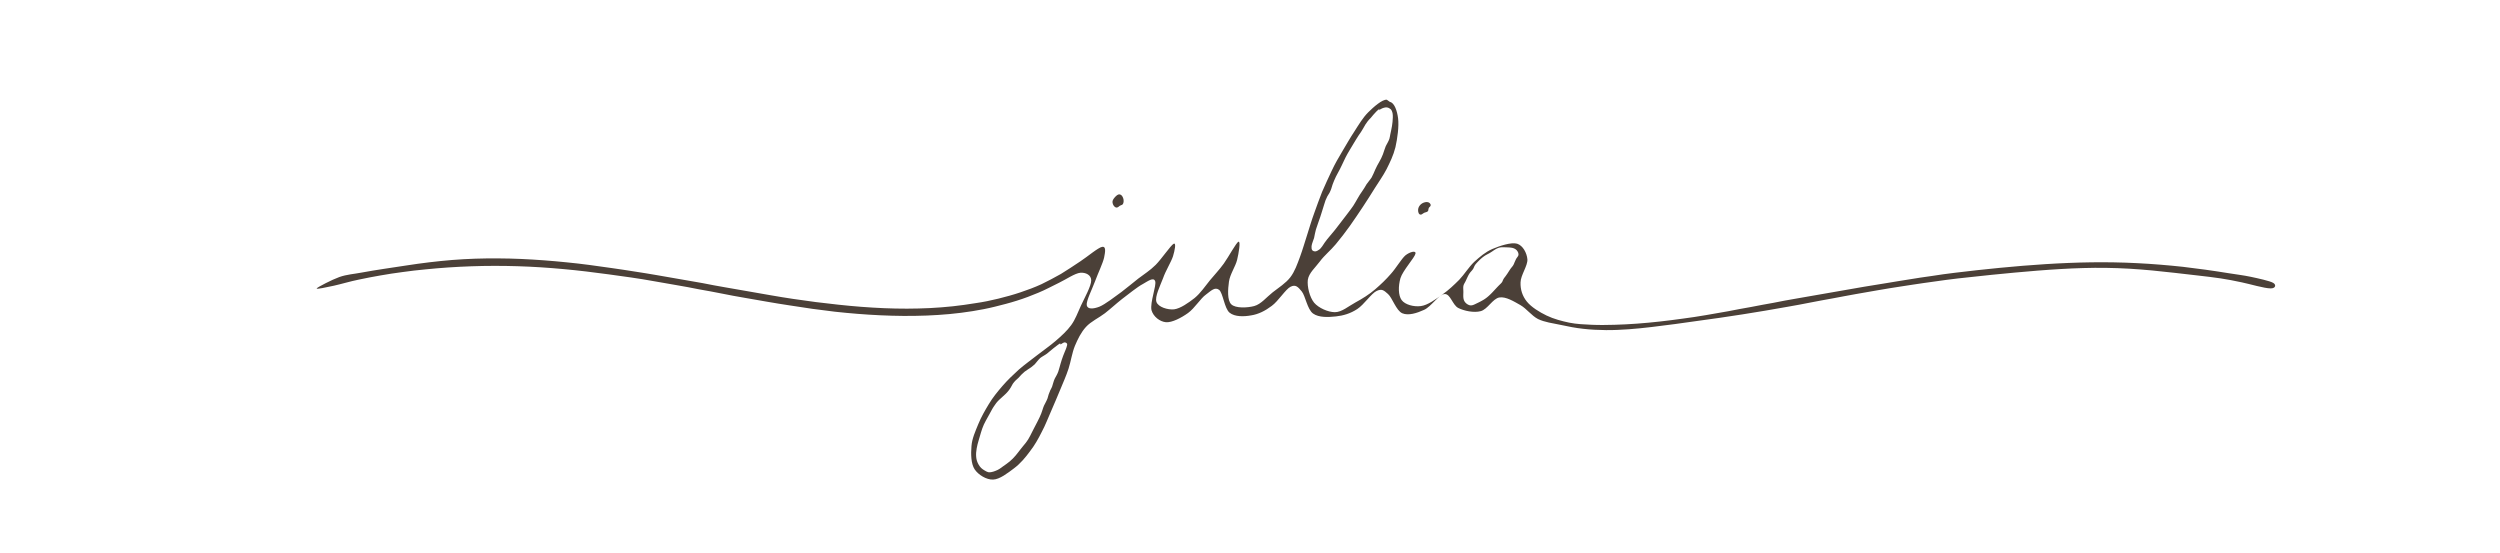
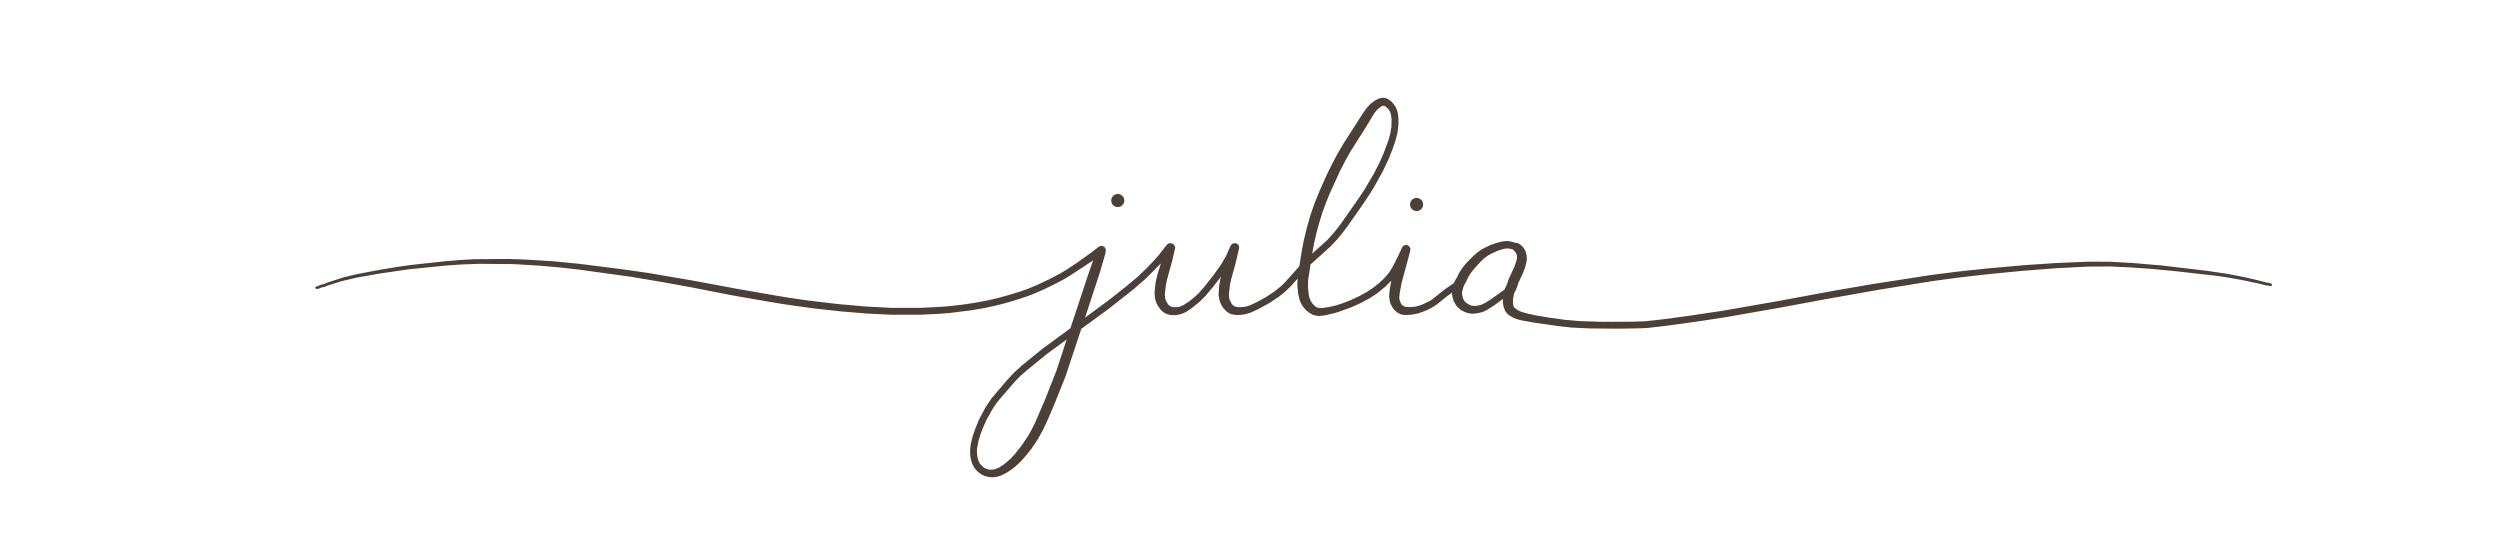
- <svg xmlns="http://www.w3.org/2000/svg" aria-labelledby="title" role="img" viewBox="0 0 950 210">
-   <path d="m541 77c-0.19 0.07-0.38 0.16-0.55 0.26-0.17 0.11-0.34 0.22-0.49 0.35s-0.29 0.27-0.41 0.42c-0.13 0.15-0.24 0.31-0.33 0.48s-0.17 0.35-0.23 0.54c-0.05 0.19-0.09 0.38-0.11 0.59-0.02 0.2-0.02 0.42 0.01 0.62 0.03 0.21 0.08 0.43 0.15 0.61s0.17 0.35 0.29 0.47c0.12 0.11 0.28 0.19 0.43 0.21 0.16 0.02 0.35-0.03 0.51-0.09 0.16-0.07 0.29-0.21 0.45-0.31s0.31-0.22 0.49-0.3c0.19-0.08 0.41-0.12 0.59-0.19 0.19-0.06 0.4-0.11 0.55-0.21s0.27-0.21 0.35-0.37 0.05-0.4 0.11-0.6c0.05-0.2 0.1-0.42 0.21-0.59s0.33-0.29 0.44-0.44 0.18-0.3 0.2-0.46c0.01-0.15-0.04-0.32-0.11-0.47-0.08-0.15-0.2-0.29-0.34-0.4-0.13-0.11-0.3-0.2-0.47-0.26-0.18-0.06-0.37-0.09-0.56-0.09-0.19-0.01-0.39 0.02-0.59 0.06-0.2 0.03-0.4 0.1-0.59 0.17zm-116-3.1c-0.16 0.05-0.33 0.14-0.49 0.25-0.17 0.11-0.33 0.26-0.49 0.41-0.16 0.14-0.31 0.32-0.45 0.48s-0.27 0.33-0.38 0.49c-0.11 0.15-0.2 0.31-0.28 0.47-0.07 0.15-0.12 0.31-0.15 0.48-0.02 0.17-0.03 0.35 0 0.53 0.02 0.18 0.07 0.37 0.14 0.56 0.07 0.18 0.16 0.36 0.26 0.52 0.11 0.17 0.23 0.32 0.37 0.44 0.13 0.12 0.28 0.22 0.43 0.28 0.16 0.05 0.32 0.08 0.49 0.05 0.16-0.02 0.34-0.12 0.51-0.22s0.34-0.29 0.51-0.4c0.16-0.1 0.33-0.18 0.49-0.25 0.15-0.06 0.3-0.07 0.43-0.15 0.12-0.08 0.23-0.18 0.32-0.31 0.08-0.13 0.15-0.31 0.19-0.48 0.05-0.18 0.08-0.38 0.08-0.57 0.01-0.2 0-0.41-0.03-0.6-0.03-0.2-0.08-0.4-0.14-0.58-0.06-0.19-0.14-0.37-0.23-0.53s-0.19-0.31-0.3-0.44c-0.12-0.12-0.25-0.23-0.38-0.31s-0.28-0.14-0.43-0.16c-0.15-0.01-0.31 0-0.47 0.04zm102-36c-1.7-0.22-5.1 2.8-7.1 4.8-2 2-3.6 4.7-5.2 7.2-1.6 2.4-3 4.9-4.5 7.4-1.5 2.5-3 5.1-4.2 7.7s-2.5 5.3-3.6 7.9c-1.1 2.7-2 5.4-3 8.1s-1.8 5.5-2.7 8.3c-0.91 2.8-1.7 5.6-2.7 8.3s-2 5.6-3.7 7.8c-1.7 2.2-4.4 3.9-6.7 5.7-2.3 1.8-4.4 4.5-7 5.2s-7.1 0.9-8.7-0.65c-1.6-1.5-1.3-5.8-0.9-8.6 0.37-2.8 2.5-5.8 3.1-8.3 0.61-2.5 1.4-7.1 0.55-6.9-0.84 0.23-3.8 5.8-5.6 8.3-1.8 2.5-3.5 4.2-5.3 6.4-1.8 2.2-3.5 4.8-5.8 6.7-2.3 1.8-5.4 4-7.8 4.3-2.4 0.25-6-0.85-6.7-2.8-0.7-2 1.4-6.1 2.5-9 1-2.9 3.1-6.2 3.8-8.4 0.67-2.2 1.3-5.3 0.21-4.7s-4.6 5.8-6.8 8-4.4 3.5-6.6 5.2c-2.2 1.7-4 3.3-6.4 5.1-2.5 1.8-6.2 4.7-8.4 5.6-2.2 0.84-4.5 1.1-4.8-0.56-0.27-1.6 2.1-6.2 3.2-9.2s2.9-6.7 3.4-8.9c0.44-2.2 0.8-4.3-0.7-4.1-1.5 0.23-5.7 3.8-8.3 5.5-2.6 1.7-4.9 3.3-7.4 4.8-2.5 1.4-4.9 2.7-7.4 3.9-2.6 1.2-5.3 2.2-8 3.1-2.7 0.92-5.6 1.7-8.4 2.4s-5.8 1.3-8.6 1.7c-2.9 0.49-5.8 0.87-8.7 1.2-2.9 0.31-5.8 0.53-8.7 0.68-2.9 0.14-5.8 0.21-8.7 0.22-2.9 0-5.8-0.06-8.7-0.18-2.9-0.12-5.8-0.3-8.7-0.52s-5.8-0.5-8.7-0.81c-2.9-0.31-5.8-0.67-8.6-1-2.9-0.38-5.8-0.8-8.6-1.2-2.9-0.43-5.7-0.89-8.6-1.4-2.9-0.47-5.7-0.97-8.6-1.5-2.9-0.5-5.7-1-8.6-1.5-2.9-0.51-5.7-1-8.6-1.6-2.9-0.51-5.7-1-8.6-1.5s-5.7-1-8.6-1.5c-2.9-0.49-5.7-0.97-8.6-1.4-2.9-0.45-5.7-0.9-8.6-1.3-2.9-0.41-5.8-0.81-8.6-1.2s-5.8-0.7-8.6-0.99c-2.9-0.29-5.8-0.56-8.7-0.77-2.9-0.22-5.8-0.39-8.7-0.52-2.9-0.12-5.8-0.2-8.7-0.21-2.9-0.02-5.8 0.01-8.7 0.11-2.9 0.1-5.8 0.26-8.7 0.49s-5.8 0.54-8.7 0.88c-2.9 0.34-5.8 0.76-8.7 1.2-2.9 0.42-5.8 0.89-8.6 1.3-2.8 0.45-5.6 0.86-8.4 1.4s-5.7 0.71-8.5 1.7c-2.8 1-8.2 3.8-8.6 4.3-0.34 0.54 3.9-0.48 6.5-1 2.6-0.57 6.4-1.7 9.4-2.3 3-0.65 5.5-1.1 8.3-1.6 2.8-0.49 5.6-0.93 8.5-1.3 2.8-0.39 5.7-0.74 8.6-1 2.9-0.3 5.8-0.54 8.7-0.74 2.9-0.19 5.8-0.34 8.7-0.44s5.8-0.16 8.8-0.16 5.8 0.04 8.8 0.13 5.8 0.23 8.7 0.41c2.9 0.18 5.8 0.42 8.7 0.68s5.8 0.57 8.6 0.9c2.9 0.34 5.7 0.71 8.6 1.1s5.7 0.81 8.6 1.2 5.7 0.9 8.6 1.4c2.9 0.47 5.7 0.97 8.6 1.5 2.9 0.5 5.7 1 8.6 1.6 2.9 0.52 5.7 1 8.6 1.6s5.7 1.1 8.6 1.6c2.9 0.52 5.7 1 8.6 1.5 2.9 0.49 5.7 0.98 8.6 1.4s5.7 0.88 8.6 1.3c2.9 0.39 5.7 0.74 8.6 1.1 2.9 0.31 5.8 0.59 8.6 0.81 2.9 0.23 5.8 0.42 8.7 0.55 2.9 0.13 5.8 0.22 8.8 0.24 2.9 0.01 5.8-0.02 8.8-0.14 2.9-0.12 5.8-0.3 8.7-0.57 2.9-0.28 5.8-0.63 8.7-1.1s5.7-1 8.5-1.7 5.6-1.4 8.4-2.3c2.8-0.88 5.5-1.9 8.1-3 2.7-1.1 5.2-2.5 7.9-3.8s6-3.6 8.1-3.8c2-0.14 4.1 0.83 4.1 2.9 0.03 2.1-2.6 6.8-3.9 9.6-1.3 2.8-2.1 5.2-3.7 7.4-1.6 2.2-3.7 4.1-5.9 6-2.2 1.9-4.7 3.6-7 5.4-2.3 1.8-4.8 3.6-7 5.5-2.2 2-4.3 4-6.2 6.2-1.9 2.2-3.7 4.4-5.2 6.9s-2.9 4.9-4 7.6-2.4 5.5-2.6 8.4c-0.25 2.9-0.2 6.7 1.2 8.8 1.4 2.1 4.5 4 7 3.9 2.5-0.06 5.6-2.5 8-4.3s4.3-4.1 6-6.4c1.8-2.3 3.2-4.8 4.5-7.4 1.4-2.6 2.4-5.3 3.6-8s2.3-5.4 3.4-8c1.1-2.7 2.3-5.3 3.2-8.1s1.3-5.9 2.4-8.6c1.1-2.6 2.3-5.1 4.2-7.2 1.9-2.1 5-3.5 7.2-5.2 2.3-1.8 4.1-3.5 6.5-5.4 2.4-1.8 5.8-4.6 7.9-5.7 2.1-1.2 4.1-2.7 4.7-1.1s-2 8-1.4 11c0.7 2.5 3.2 4.4 5.5 4.6s5.9-1.7 8.4-3.5 4.8-5.6 6.8-7c2-1.5 3.4-3 5-1.8 1.5 1.2 2 7.1 4 8.7 2 1.6 5.5 1.5 8.2 1 2.7-0.42 5.3-1.7 7.8-3.6 2.5-1.8 5.3-6.4 7.2-7.3 1.9-0.93 2.8 0.1 4.2 1.8 1.4 1.7 2.1 6.8 4.3 8.4s5.9 1.4 8.7 1.1 5.5-1.1 8.1-2.8 5.4-6 7.4-6.9 2.7-0.22 4.3 1.2c1.6 1.4 3.1 6.3 5.4 7.3 2.3 1 5.6-0.06 8.3-1.3 2.7-1.2 5.6-5.9 7.8-6 2.2-0.13 3 4.2 5.2 5.3s5.9 1.9 8.5 1.2c2.6-0.66 4.6-4.8 7.1-5.2s5.5 1.5 8 2.9c2.4 1.4 4.2 4 6.7 5.3 2.5 1.2 5.6 1.6 8.5 2.2 2.9 0.63 5.8 1.2 8.6 1.5 2.9 0.34 5.8 0.47 8.7 0.5s5.8-0.12 8.7-0.32c2.9-0.2 5.8-0.53 8.7-0.86s5.8-0.74 8.7-1.1c2.9-0.39 5.8-0.79 8.6-1.2 2.9-0.41 5.8-0.82 8.6-1.2 2.9-0.43 5.7-0.87 8.6-1.3 2.9-0.45 5.7-0.92 8.6-1.4 2.9-0.48 5.7-0.99 8.6-1.5 2.9-0.52 5.7-1 8.6-1.6 2.8-0.53 5.7-1.1 8.6-1.6 2.9-0.53 5.7-1.1 8.6-1.6 2.9-0.52 5.7-1 8.6-1.5 2.9-0.49 5.7-0.98 8.6-1.4s5.7-0.91 8.6-1.3c2.9-0.42 5.8-0.81 8.6-1.2 2.9-0.38 5.8-0.72 8.6-1 2.9-0.33 5.8-0.64 8.7-0.93 2.9-0.3 5.8-0.58 8.7-0.84 2.9-0.26 5.8-0.52 8.7-0.75 2.9-0.22 5.8-0.44 8.7-0.6 2.9-0.17 5.8-0.31 8.7-0.38 2.9-0.08 5.8-0.12 8.7-0.07 2.9 0.04 5.8 0.15 8.7 0.31 2.9 0.17 5.8 0.41 8.7 0.67 2.9 0.27 5.8 0.59 8.7 0.92 2.9 0.32 5.8 0.69 8.7 1 2.9 0.36 6 0.66 8.7 1.1 2.8 0.42 4.9 0.85 8 1.5 3.1 0.64 8.6 2.3 11 2.3 1.9 0.03 2.2-1.4 0.95-2.1-1.3-0.75-5.7-1.7-8.5-2.3s-5.7-0.92-8.6-1.4-5.7-0.88-8.6-1.3c-2.9-0.38-5.8-0.74-8.6-1.1-2.9-0.31-5.8-0.59-8.7-0.82-2.9-0.24-5.8-0.43-8.7-0.57-2.9-0.15-5.8-0.25-8.7-0.3-2.9-0.06-5.8-0.06-8.7-0.02s-5.8 0.12-8.7 0.24c-2.9 0.11-5.8 0.27-8.7 0.45-2.9 0.18-5.8 0.4-8.7 0.63-2.9 0.24-5.8 0.5-8.7 0.78-2.9 0.27-5.8 0.57-8.6 0.89-2.9 0.32-5.8 0.66-8.6 1s-5.8 0.75-8.6 1.2c-2.9 0.4-5.8 0.82-8.6 1.3s-5.8 0.89-8.6 1.4c-2.9 0.46-5.8 0.94-8.6 1.4s-5.7 0.97-8.6 1.5c-2.9 0.49-5.7 0.99-8.6 1.5-2.8 0.5-5.7 1-8.6 1.5s-5.7 1-8.6 1.6c-2.8 0.52-5.7 1-8.6 1.6-2.9 0.52-5.7 1-8.6 1.6-2.9 0.5-5.8 1-8.6 1.5s-5.8 0.92-8.6 1.3c-2.9 0.4-5.8 0.78-8.7 1.1-2.9 0.32-5.8 0.6-8.7 0.81-2.9 0.21-5.8 0.37-8.6 0.44-2.9 0.07-5.7 0.13-8.6 0-2.9-0.14-5.7-0.23-8.6-0.81-2.8-0.59-5.9-1.4-8.6-2.7-2.7-1.3-5.8-3.2-7.5-5.3-1.7-2.1-2.5-4.6-2.4-7.3 0.02-2.7 2.8-6.4 2.6-8.8-0.22-2.4-1.7-5.2-3.9-5.9-2.2-0.66-6.7 0.83-9.4 2s-4.8 3-6.9 4.9c-2.1 2-3.7 4.7-5.7 6.8-2 2-4 3.9-6.4 5.6s-5.6 4.1-8.2 4.4c-2.6 0.36-6-0.51-7.3-2.3-1.3-1.8-1.3-5.3-0.44-8.3 0.88-2.9 5.4-7.8 5.7-9.3 0.32-1.4-2.2-0.66-3.8 0.62-1.5 1.3-3.6 4.9-5.5 7-1.9 2.2-3.8 4-6 5.9s-4.9 3.6-7.5 5-5.2 3.7-7.8 3.7-6.2-1.6-7.9-3.6c-1.7-2.1-2.7-6.1-2.4-8.7 0.39-2.6 2.9-4.7 4.6-7s4.1-4.2 6-6.5 3.7-4.6 5.4-7c1.7-2.4 3.3-4.8 4.9-7.2 1.6-2.4 3.1-4.8 4.6-7.2 1.5-2.4 3.1-4.6 4.4-7.1 1.3-2.6 2.6-5.2 3.4-8.4 0.73-3.2 1.4-8 1-11-0.35-2.8-1.4-5.9-3.1-6.2zm-124 93c0.48-0.29 1.1-0.75 1.5-0.79s0.88 0.23 1 0.57-0.14 0.99-0.29 1.5c-0.15 0.5-0.4 1-0.6 1.5s-0.41 0.99-0.6 1.5-0.36 0.99-0.53 1.5c-0.16 0.5-0.32 0.99-0.46 1.5-0.15 0.5-0.28 1-0.42 1.5-0.15 0.5-0.27 1-0.45 1.5s-0.4 0.97-0.63 1.4c-0.23 0.47-0.54 0.91-0.76 1.4-0.22 0.48-0.37 0.97-0.53 1.5-0.17 0.5-0.26 1-0.45 1.5-0.2 0.49-0.49 0.95-0.7 1.4-0.21 0.49-0.42 0.98-0.59 1.5-0.17 0.5-0.25 1-0.43 1.5s-0.41 0.95-0.64 1.4-0.51 0.92-0.72 1.4c-0.21 0.47-0.35 0.97-0.53 1.5-0.17 0.49-0.33 0.98-0.52 1.5-0.18 0.49-0.39 0.97-0.61 1.4s-0.45 0.95-0.69 1.4c-0.23 0.47-0.48 0.94-0.72 1.4-0.24 0.48-0.49 0.95-0.73 1.4s-0.47 0.95-0.71 1.4c-0.23 0.47-0.46 0.94-0.71 1.4-0.24 0.46-0.49 0.92-0.78 1.4-0.28 0.44-0.59 0.86-0.91 1.3-0.31 0.42-0.66 0.82-0.99 1.2-0.32 0.41-0.65 0.82-0.96 1.2-0.32 0.42-0.61 0.84-0.93 1.2-0.31 0.41-0.62 0.83-0.96 1.2-0.35 0.4-0.71 0.79-1.1 1.2-0.38 0.37-0.8 0.73-1.2 1.1-0.41 0.34-0.85 0.67-1.3 0.99-0.43 0.31-0.86 0.61-1.3 0.92-0.42 0.3-0.82 0.65-1.3 0.92-0.43 0.27-0.89 0.5-1.4 0.69-0.47 0.19-0.99 0.38-1.5 0.47s-0.89 0.17-1.3 0.07c-0.46-0.1-0.93-0.39-1.4-0.66-0.45-0.26-0.92-0.57-1.3-0.94s-0.71-0.82-0.98-1.3c-0.27-0.45-0.48-0.95-0.63-1.4-0.16-0.49-0.24-1-0.29-1.5s-0.05-1-0.02-1.6c0.03-0.53 0.11-1.1 0.2-1.6s0.21-1 0.34-1.6c0.12-0.51 0.27-1 0.42-1.5 0.14-0.49 0.3-0.98 0.44-1.5 0.15-0.49 0.29-0.99 0.44-1.5 0.16-0.5 0.31-1 0.49-1.5 0.18-0.5 0.39-0.99 0.6-1.5 0.22-0.49 0.46-0.96 0.71-1.4 0.24-0.47 0.51-0.93 0.77-1.4 0.25-0.46 0.52-0.91 0.78-1.4 0.26-0.45 0.51-0.91 0.76-1.4 0.26-0.45 0.5-0.9 0.79-1.3 0.28-0.44 0.58-0.86 0.91-1.3s0.7-0.79 1.1-1.2 0.77-0.75 1.2-1.1c0.39-0.37 0.8-0.73 1.2-1.1 0.38-0.38 0.76-0.75 1.1-1.2 0.33-0.4 0.63-0.83 0.91-1.3 0.28-0.44 0.48-0.92 0.78-1.4 0.3-0.42 0.62-0.82 0.99-1.2s0.83-0.71 1.2-1.1c0.39-0.37 0.74-0.78 1.1-1.2 0.38-0.36 0.75-0.74 1.2-1.1 0.41-0.33 0.87-0.61 1.3-0.9 0.43-0.29 0.9-0.55 1.3-0.87 0.42-0.32 0.83-0.66 1.2-1 0.37-0.38 0.69-0.85 1-1.2 0.35-0.4 0.69-0.83 1.1-1.2 0.4-0.34 0.85-0.58 1.3-0.86s0.91-0.53 1.3-0.84c0.42-0.32 0.81-0.71 1.2-1 0.39-0.34 0.76-0.67 1.2-0.99s0.79-0.61 1.2-0.93 0.89-0.68 1.4-0.98zm165-36c0.17-0.1 0.34-0.21 0.5-0.3 0.17-0.09 0.34-0.18 0.52-0.25 0.17-0.08 0.34-0.15 0.52-0.2 0.18-0.06 0.37-0.1 0.55-0.13 0.19-0.03 0.38-0.05 0.57-0.06 0.2-0.01 0.4-0.01 0.59-0.01 0.2 0 0.41 0.01 0.61 0.02s0.41 0.01 0.61 0.02c0.21 0.01 0.42 0.01 0.62 0.02s0.41 0.02 0.61 0.04 0.4 0.04 0.59 0.07c0.2 0.03 0.39 0.06 0.57 0.11s0.36 0.11 0.53 0.19c0.17 0.07 0.34 0.16 0.49 0.27 0.15 0.1 0.3 0.23 0.44 0.37 0.13 0.14 0.26 0.31 0.36 0.48 0.11 0.17 0.2 0.36 0.26 0.55s0.1 0.39 0.1 0.57-0.04 0.37-0.11 0.54c-0.07 0.16-0.2 0.31-0.31 0.47s-0.25 0.31-0.35 0.47c-0.11 0.16-0.19 0.33-0.27 0.5-0.09 0.16-0.16 0.34-0.23 0.51-0.08 0.17-0.15 0.34-0.23 0.51-0.07 0.17-0.14 0.35-0.21 0.52-0.08 0.17-0.15 0.35-0.24 0.51-0.1 0.17-0.21 0.32-0.32 0.48-0.11 0.15-0.25 0.3-0.37 0.45s-0.25 0.31-0.36 0.46c-0.12 0.16-0.23 0.32-0.33 0.49-0.11 0.16-0.22 0.33-0.32 0.49-0.11 0.17-0.21 0.33-0.32 0.5-0.11 0.16-0.21 0.33-0.32 0.49s-0.23 0.32-0.34 0.48-0.23 0.32-0.34 0.48c-0.12 0.15-0.24 0.3-0.36 0.46-0.11 0.16-0.24 0.31-0.33 0.47-0.1 0.16-0.18 0.34-0.26 0.51s-0.12 0.36-0.21 0.53c-0.09 0.16-0.19 0.32-0.31 0.47-0.11 0.15-0.26 0.28-0.4 0.41-0.14 0.14-0.28 0.27-0.42 0.41l-0.42 0.42c-0.14 0.15-0.27 0.29-0.41 0.43-0.14 0.15-0.27 0.29-0.41 0.44-0.13 0.14-0.27 0.29-0.4 0.43-0.14 0.15-0.28 0.3-0.41 0.44-0.14 0.15-0.27 0.29-0.41 0.44-0.14 0.14-0.28 0.29-0.41 0.43l-0.42 0.42c-0.15 0.14-0.29 0.27-0.43 0.41-0.15 0.13-0.29 0.27-0.44 0.4s-0.3 0.25-0.45 0.38c-0.15 0.12-0.31 0.24-0.46 0.36-0.16 0.12-0.32 0.23-0.48 0.34-0.17 0.11-0.33 0.21-0.5 0.32-0.17 0.1-0.34 0.2-0.51 0.29-0.17 0.1-0.34 0.2-0.52 0.29-0.17 0.09-0.35 0.18-0.52 0.27-0.18 0.09-0.36 0.17-0.53 0.26-0.18 0.09-0.36 0.17-0.54 0.26-0.17 0.08-0.35 0.17-0.53 0.26-0.18 0.08-0.35 0.17-0.53 0.24s-0.36 0.14-0.54 0.18c-0.18 0.05-0.36 0.08-0.55 0.08s-0.38-0.02-0.58-0.08c-0.19-0.05-0.39-0.14-0.57-0.24-0.19-0.1-0.38-0.22-0.54-0.36-0.17-0.13-0.33-0.28-0.46-0.44-0.14-0.15-0.25-0.31-0.34-0.48-0.1-0.17-0.17-0.34-0.22-0.51-0.06-0.18-0.1-0.36-0.13-0.54-0.04-0.18-0.05-0.37-0.06-0.56s-0.01-0.38-0.01-0.57c0-0.2 0.01-0.4 0.01-0.59 0.01-0.2 0.02-0.4 0.02-0.61 0-0.2 0-0.4-0.01-0.61 0-0.2-0.02-0.41-0.03-0.61 0-0.2-0.02-0.4-0.01-0.6s0.01-0.39 0.05-0.58c0.03-0.18 0.09-0.36 0.16-0.54 0.07-0.17 0.17-0.34 0.26-0.51 0.1-0.17 0.2-0.33 0.29-0.51 0.09-0.17 0.18-0.35 0.26-0.53 0.09-0.17 0.17-0.36 0.25-0.54 0.09-0.18 0.17-0.36 0.25-0.54 0.09-0.18 0.17-0.36 0.26-0.54s0.18-0.35 0.27-0.53c0.1-0.17 0.2-0.34 0.31-0.5s0.23-0.32 0.35-0.48c0.13-0.15 0.26-0.3 0.39-0.44 0.12-0.15 0.26-0.3 0.38-0.45 0.11-0.15 0.23-0.31 0.33-0.47 0.09-0.16 0.17-0.33 0.24-0.51 0.08-0.17 0.13-0.35 0.22-0.52 0.08-0.17 0.18-0.33 0.29-0.48 0.11-0.16 0.24-0.3 0.37-0.45s0.26-0.29 0.4-0.44c0.13-0.14 0.27-0.29 0.41-0.43l0.42-0.42c0.15-0.14 0.29-0.28 0.44-0.42l0.45-0.39c0.15-0.13 0.3-0.25 0.46-0.37s0.32-0.24 0.48-0.34c0.16-0.11 0.32-0.22 0.48-0.32 0.17-0.09 0.34-0.19 0.51-0.28 0.16-0.09 0.33-0.18 0.5-0.27l0.51-0.27c0.17-0.1 0.33-0.2 0.5-0.31 0.17-0.1 0.33-0.21 0.5-0.32 0.16-0.11 0.32-0.23 0.49-0.34 0.16-0.11 0.33-0.22 0.49-0.32zm-44-53c0.45-0.32 0.97-0.66 1.5-0.84 0.5-0.18 1.1-0.31 1.6-0.23s1 0.35 1.4 0.7c0.34 0.35 0.53 0.9 0.66 1.4 0.13 0.53 0.11 1.2 0.11 1.7 0 0.56-0.05 1.1-0.11 1.7-0.05 0.54-0.13 1.1-0.21 1.6-0.09 0.52-0.2 1-0.31 1.6-0.1 0.53-0.22 1.1-0.34 1.6-0.11 0.52-0.17 1.1-0.33 1.6-0.16 0.51-0.4 0.97-0.63 1.4s-0.54 0.93-0.75 1.4c-0.21 0.5-0.36 1-0.54 1.5-0.17 0.51-0.34 1-0.54 1.6-0.2 0.5-0.42 1-0.65 1.5s-0.5 0.97-0.75 1.4c-0.26 0.48-0.53 0.95-0.78 1.4-0.26 0.48-0.5 0.97-0.73 1.5s-0.42 1-0.65 1.5c-0.23 0.5-0.45 0.99-0.73 1.5-0.28 0.46-0.64 0.88-0.96 1.3s-0.68 0.86-0.98 1.3-0.55 0.91-0.83 1.4c-0.28 0.45-0.57 0.89-0.86 1.3s-0.59 0.89-0.88 1.3c-0.28 0.45-0.55 0.91-0.83 1.4-0.27 0.46-0.53 0.93-0.81 1.4-0.28 0.47-0.55 0.93-0.85 1.4-0.3 0.45-0.61 0.9-0.93 1.3-0.32 0.45-0.65 0.88-0.98 1.3s-0.66 0.86-0.99 1.3-0.66 0.84-1 1.3c-0.33 0.42-0.67 0.84-1 1.3-0.34 0.43-0.67 0.88-1 1.3s-0.68 0.87-1 1.3c-0.34 0.43-0.69 0.84-1 1.2-0.34 0.41-0.69 0.82-1 1.2s-0.68 0.82-1 1.2c-0.33 0.44-0.65 0.88-0.97 1.3s-0.59 0.97-0.93 1.4c-0.35 0.44-0.69 0.93-1.1 1.2-0.43 0.33-1 0.66-1.5 0.7-0.45 0.03-1-0.18-1.2-0.51-0.25-0.33-0.26-0.95-0.23-1.5 0.04-0.51 0.27-1.1 0.43-1.6 0.16-0.53 0.39-1 0.53-1.5 0.14-0.51 0.2-1 0.32-1.6 0.12-0.53 0.22-1 0.38-1.6 0.15-0.52 0.36-1 0.54-1.6s0.37-1 0.55-1.6c0.18-0.51 0.36-1 0.53-1.5 0.18-0.52 0.34-1 0.51-1.6s0.34-1 0.5-1.6c0.17-0.53 0.33-1 0.5-1.6s0.32-1 0.52-1.6c0.2-0.5 0.42-1 0.68-1.5s0.61-0.91 0.86-1.4 0.45-0.98 0.64-1.5 0.32-1 0.5-1.6c0.19-0.51 0.38-1 0.59-1.5 0.21-0.51 0.45-1 0.68-1.5 0.24-0.49 0.49-0.97 0.74-1.4 0.25-0.49 0.5-0.97 0.75-1.4 0.25-0.49 0.5-0.97 0.74-1.5 0.25-0.49 0.48-0.99 0.71-1.5 0.24-0.49 0.47-0.98 0.72-1.5 0.24-0.48 0.49-0.96 0.75-1.4s0.54-0.92 0.82-1.4c0.27-0.46 0.56-0.92 0.84-1.4s0.56-0.93 0.84-1.4 0.56-0.93 0.85-1.4 0.59-0.91 0.89-1.4c0.29-0.45 0.6-0.88 0.9-1.3 0.29-0.45 0.57-0.9 0.85-1.4 0.27-0.45 0.51-0.93 0.8-1.4s0.59-0.89 0.92-1.3c0.33-0.42 0.71-0.81 1.1-1.2 0.35-0.41 0.69-0.84 1-1.2 0.36-0.4 0.71-0.82 1.1-1.2 0.39-0.38 0.8-0.77 1.3-1.1z" fill="#4b4038" fill-rule="evenodd" />
+ <svg xmlns="http://www.w3.org/2000/svg" viewBox="0 0 950 210" role="img" aria-labelledby="title">
+   <path fill="#4b4038" fill-rule="evenodd" d="M193.18 98.4L180.14 98.5L175.13 98.78L169.11 99.28L156.17 100.69L151.2 101.39L144.28 102.53L135.42 104.21L130.52 105.39L123.84 107.58L122.93 108.01L121.93 108.18L121.02 108.64L120.09 108.88L119.84 109.18L119.83 109.45L120.06 109.76L120.32 109.84L121.36 109.62L122.27 109.2L123.22 109.06L124.17 108.63L129.82 106.84L135.62 105.48L144.46 103.92L155.32 102.34L169.23 100.94L175.18 100.51L182.14 100.25L195.08 100.36L205.04 100.95L212.97 101.66L219.9 102.44L239.69 105.16L252.47 107.32L263.28 109.3L278.04 112.19L286.9 113.75L297.76 115.59L308.71 117.13L319.67 118.34L329.69 119.17L338.72 119.6L349.82 119.59L356.83 119.24L360.85 118.94L368.88 117.94L373.86 117.1L378.79 116.03L382.71 115.01L386.58 113.84L390.42 112.58L393.3 111.46L397 109.82L401.53 107.59L404.23 106.15L406.86 104.57L415.38 98.96L413.7 103.77L406.75 124.75L396.27 132.43L388.46 138.77L385.41 141.51L382.63 144.5L376.72 151.45L374.44 154.89L372.05 159.39L370.48 163.23L369.52 166.12L369 168.21L368.69 170.26L368.62 171.44L368.74 173.53L368.95 174.63L369.31 175.87L369.79 176.94L370.41 177.96L371.17 178.87L371.79 179.44L373.07 180.36L374.16 180.85L375.33 181.19L376.54 181.35L377.73 181.33L378.91 181.15L380.04 180.83L381.08 180.4L383 179.35L385.6 177.48L387.93 175.32L389.99 172.99L391.93 170.55L394.25 167.1L396.27 163.5L398.01 159.79L400.79 153.3L404.89 143.04L410.9 124.95L421.27 117.38L430.74 109.92L435.34 105.92L441.12 100.12L439.87 104.19L439.14 107.25L438.78 110.43L438.74 111.53L438.88 113.18L439.02 113.91L439.44 115.13L440 116.24L440.99 117.6L441.89 118.47L442.62 118.97L443 119.18L444.35 119.62L445.23 119.75L446.48 119.76L447.67 119.62L448.81 119.34L449.92 118.91L450.95 118.37L452.76 117.18L455.98 114.55L458.19 112.33L460.83 109.18L463.93 105.17L463.32 108.26L463.07 111.44L463.13 112.61L463.33 113.81L463.73 115.05L464.28 116.16L464.97 117.18L466.15 118.41L467.24 119.14L468.2 119.48L469.91 119.73L471.88 119.62L472.97 119.45L475.12 118.85L478.04 117.53L482.51 115.06L485.94 112.77L488.36 110.83L490.6 108.65L493.06 105.92L492.99 108.45L493.31 111.67L493.82 113.84L494.23 114.94L494.83 116.05L495.55 117.05L496.37 117.93L497.67 118.95L498.75 119.55L499.56 119.84L501.3 120.08L503.32 119.86L506.37 119.17L508.39 118.61L513.22 116.88L516.96 115.21L520.57 113.27L523.21 111.55L526.4 108.96L528.68 106.66L528.15 109.68L527.91 111.77L527.89 112.92L528.16 114.66L528.44 115.47L529 116.61L529.74 117.65L531.07 118.84L532.34 119.45L533.35 119.65L534.61 119.71L536.85 119.52L538.98 119.07L542.01 117.96L543.91 117.03L545.74 115.9L549.71 112.69L551.77 111.22L551.8 112.05L552.04 113.33L552.45 114.51L553.31 116.02L554.17 117L555.2 117.81L556.28 118.42L557.4 118.86L558.63 119.13L559.47 119.2L560.69 119.14L562.93 118.7L564.02 118.3L565.06 117.78L567.72 116.1L571.11 113.62L571.16 115.4L571.35 116.57L572.01 118.26L572.98 119.43L573.77 120.02L574.87 120.64L576.31 121.25L578.13 121.74L583.17 122.64L592.14 123.92L597.17 124.47L604.25 124.81L615.29 124.9L623.33 124.76L626.42 124.59L633.39 123.77L645.3 122.13L655.22 120.62L676.9 116.82L693.61 113.71L713.32 110.22L734.02 106.86L744.9 105.4L755.8 104.16L768.73 102.9L781.66 101.91L793.61 101.31L801.57 101.25L809.52 101.62L817.48 102.17L826.43 103.02L842.31 104.82L846.25 105.39L852.14 106.44L858.96 107.9L860.79 108.4L861.88 108.5L862.82 108.78L863.19 108.64L863.36 108.28L863.31 108.02L863.12 107.81L862.11 107.46L861.09 107.35L859.16 106.79L853.32 105.41L846.42 104.06L838.48 102.89L821.58 100.9L810.59 99.95L801.56 99.45L793.52 99.44L781.51 99.94L769.51 100.74L755.54 101.98L744.58 103.13L733.64 104.52L710.88 108.06L696.1 110.62L676.44 114.27L654.79 118.06L641.97 119.98L631.09 121.44L625.2 122.08L620.26 122.24L609.31 122.29L600.39 122.03L594.51 121.51L588.61 120.69L583.79 119.89L580.06 119.05L578.27 118.55L576.76 117.87L575.52 116.97L575.2 116.53L574.93 115.32L574.95 113.64L575.28 111.9L575.48 111.18L576 110.28L576.38 109.35L577.03 107.41L578.67 103.92L579.45 101.87L580.02 99.8L580.19 98.59L580.15 97.27L579.71 95.52L579.12 94.35L578.43 93.57L577.44 92.74L576.67 92.35L576.19 92.33L573.92 91.72L572.69 91.6L571.53 91.67L570.44 91.85L568.38 92.4L566.38 93.11L563.45 94.52L561.62 95.76L560.01 97.15L558.53 98.59L557.08 100.12L555.71 101.78L554.44 103.76L553.69 105.35L553.01 106.41L552.54 107.52L548.92 110.03L544.28 113.73L542.74 114.68L540.21 115.83L538.49 116.37L537.64 116.54L535.88 116.71L534.21 116.61L533.55 116.43L533.09 116.17L532.66 115.75L532.29 115.18L531.8 113.81L531.73 113.12L531.88 111.41L532.6 107.53L535.69 96.09L535.96 94.78L535.92 94.35L535.51 93.59L534.77 93.14L534.34 93.07L533.5 93.27L532.88 93.86L531.44 96.98L529.3 101.24L527.85 103.58L526.66 105.01L525.34 106.38L523.93 107.67L521.67 109.45L519.25 111.03L516.7 112.43L513.18 114.08L510.46 115.15L507.73 116.04L505.01 116.67L502.28 117.07L501.48 117.06L500.82 116.94L500.22 116.69L499.63 116.29L498.57 115.16L497.79 113.79L497.35 112.2L497.05 109.42L497.07 106.64L497.98 100.53L505.37 93.86L508.22 90.88L510.16 88.5L511.99 86.06L517.75 77.85L520.55 73.66L522.15 71.08L525.58 64.87L527.76 60.25L529.24 56.48L530.24 53.57L531.03 50.52L531.41 47.35L531.42 45.21L531.34 44.12L531.17 42.99L530.85 41.82L530.36 40.71L529.71 39.7L528.93 38.79L528.23 38.16L526.89 37.37L525.35 37.14L524.05 37.42L522.61 38.12L520.72 39.51L519.23 41.17L518.02 42.89L510.44 54.69L507.89 59.09L505.55 63.59L503.79 67.25L501.33 72.79L499.43 77.52L498.1 81.38L496.67 86.27L495.47 91.23L494.69 95.23L493.74 101.21L488.04 107.55L486.66 108.86L484.41 110.67L481.2 112.82L477.79 114.7L475.24 115.91L473.58 116.46L472.74 116.62L471.02 116.74L470.2 116.69L469.49 116.53L468.91 116.29L468.46 115.93L468.01 115.4L467.31 114.03L467.09 113.31L466.97 111.73L467.42 107.99L467.85 106.1L469.44 100.38L470.91 94.12L470.7 93.27L470.44 92.91L469.69 92.46L469.25 92.39L468.39 92.6L468.04 92.86L467.66 93.32L465.9 97.28L464.02 100.5L461.22 104.45L457.55 109.09L455.64 111.25L454.28 112.57L452.06 114.4L449.78 115.91L448.27 116.55L447.5 116.71L445.93 116.73L445.23 116.58L444.63 116.32L444.16 115.96L443.72 115.44L442.99 114.08L442.77 113.35L442.64 111.8L443.07 108.06L443.49 106.17L445.58 98.53L446.57 94.19L446.52 93.74L446.09 92.97L445.74 92.69L445.22 92.47L444.37 92.41L443.6 92.78L440.21 97.06L438.33 99.18L435.64 101.99L432.09 105.37L427.54 109.16L421.28 114.11L412.32 120.7L418.09 103.1L420.03 96.36L420.23 95L420.16 94.58L419.7 93.85L418.93 93.45L418.5 93.41L417.68 93.66L414.21 96.32L409.53 99.66L405.44 102.39L402.94 103.89L398.57 106.18L394.1 108.29L390.47 109.79L387.69 110.76L383.91 111.95L379.15 113.27L375.3 114.16L370.45 115.06L365.54 115.79L360.62 116.35L356.68 116.64L349.73 116.99L338.81 116.99L328.88 116.47L317.97 115.49L307.09 114.2L300.19 113.2L294.29 112.23L279.53 109.65L262.81 106.54L246.04 103.68L236.1 102.27L220.21 100.26L210.23 99.28L200.21 98.65ZM375.65 178.42L374.21 177.9L373.57 177.46L372.48 176.32L372.06 175.63L371.74 174.87L371.33 173.21L371.23 171.43L371.28 170.53L371.77 167.78L372.3 165.94L373.26 163.18L374.82 159.63L377.19 155.38L378.82 152.99L380.03 151.5L385.89 144.74L387.94 142.68L390.14 140.76L397.86 134.48L405.34 129L401.48 140.77L397.12 151.85L393.2 160.94L391.87 163.53L390.42 166.05L388.27 169.24L385.85 172.32L383.9 174.41L381.76 176.27L379.5 177.75L377.98 178.34L376.42 178.51ZM498.62 96.4L499.44 92.03L500.34 88.22L501.37 84.42L502.54 80.7L503.88 77.01L505.37 73.38L509.06 65.28L511.31 60.89L513.23 57.48L519.07 48.27L522.23 43.04L523.29 41.71L524.59 40.65L525.2 40.31L525.63 40.18L526.04 40.22L526.57 40.5L527.66 41.56L528.08 42.21L528.39 42.9L528.6 43.69L528.81 45.44L528.73 48.22L528.27 50.97L527.46 53.74L525.73 58.34L524.15 61.92L521.89 66.3L518.37 72.25L515.61 76.37L509.31 85.33L506.89 88.42L504.28 91.29ZM557.21 115.12L556.68 114.62L556.27 114.06L555.96 113.42L555.6 111.96L555.58 111.23L555.69 110.5L556.19 108.79L556.5 108.09L557.07 107.18L557.93 105.3L558.82 103.85L560.6 101.64L562.57 99.49L563.92 98.23L565.36 97.16L566.95 96.25L569.52 95.15L571.25 94.62L572.08 94.46L572.85 94.41L573.64 94.49L574.92 94.8L576.11 96.15L576.31 96.65L576.44 97.33L576.46 98.02L576.34 98.75L575.48 101.37L573.36 105.91L572.68 107.94L571.7 110.07L566.34 113.87L564.71 114.89L563.15 115.71L561.58 116.15L559.94 116.23L559.19 116.12L558.5 115.9ZM424.75 73.7L423.98 73.82L423.62 73.97L422.98 74.43L422.52 75.07L422.37 75.43L422.25 76.2L422.37 76.97L422.52 77.33L422.98 77.97L423.62 78.43L423.98 78.58L424.75 78.7L425.52 78.58L425.88 78.43L426.52 77.97L426.98 77.33L427.13 76.97L427.25 76.2L427.13 75.43L426.98 75.07L426.52 74.43L425.88 73.97L425.52 73.82ZM537.91 75.23L537.17 75.47L536.83 75.68L536.28 76.23L536.07 76.57L535.83 77.31L535.83 78.09L536.07 78.83L536.28 79.17L536.83 79.72L537.53 80.08L537.91 80.17L538.69 80.17L539.43 79.93L539.77 79.72L540.32 79.17L540.53 78.83L540.77 78.09L540.77 77.31L540.53 76.57L540.32 76.23L539.77 75.68L539.07 75.32L538.69 75.23Z" />
</svg>
